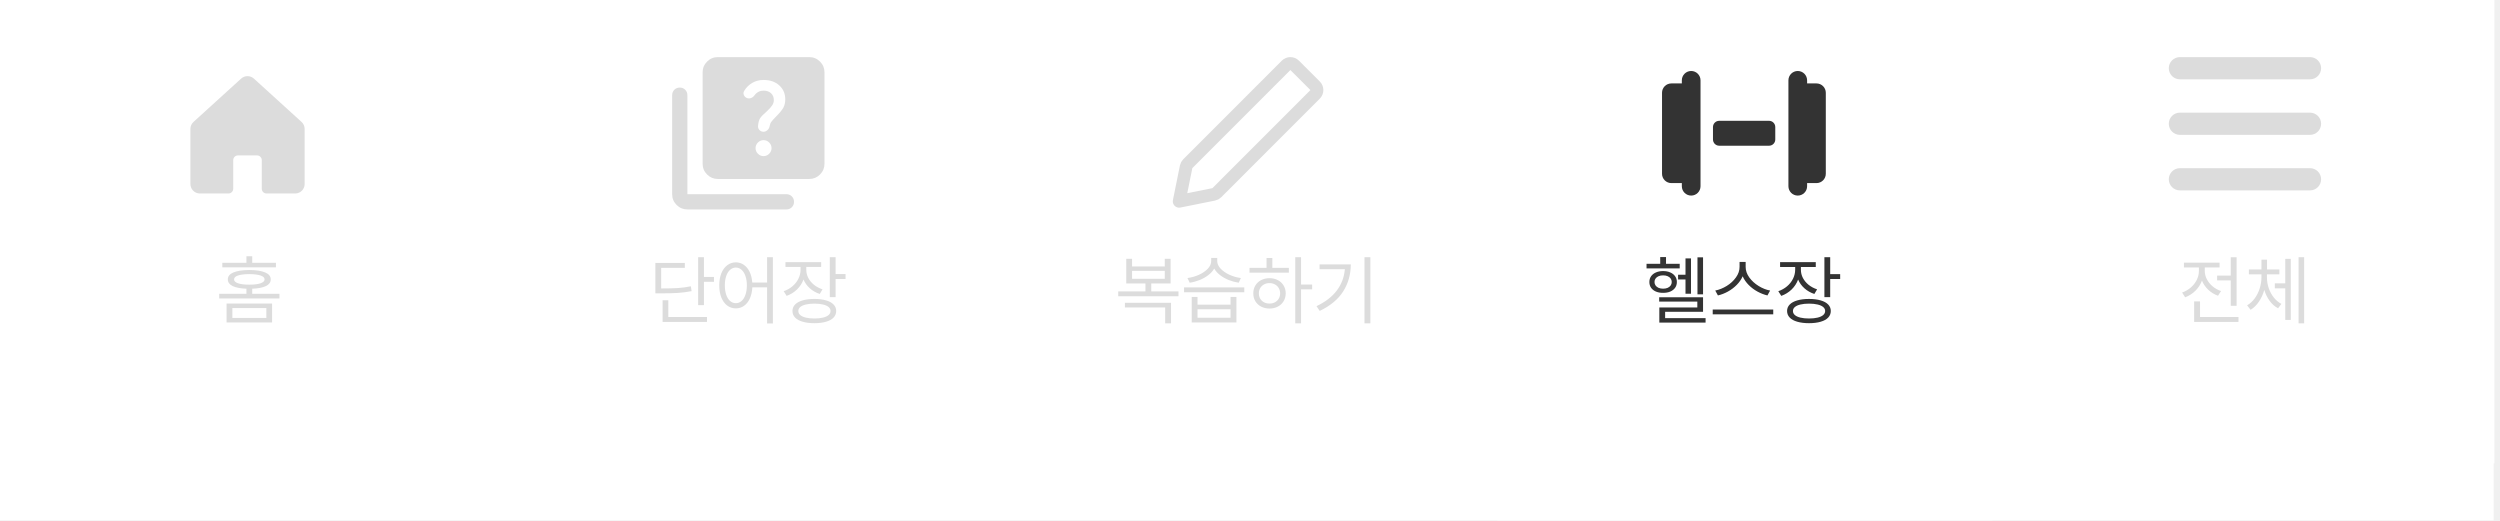
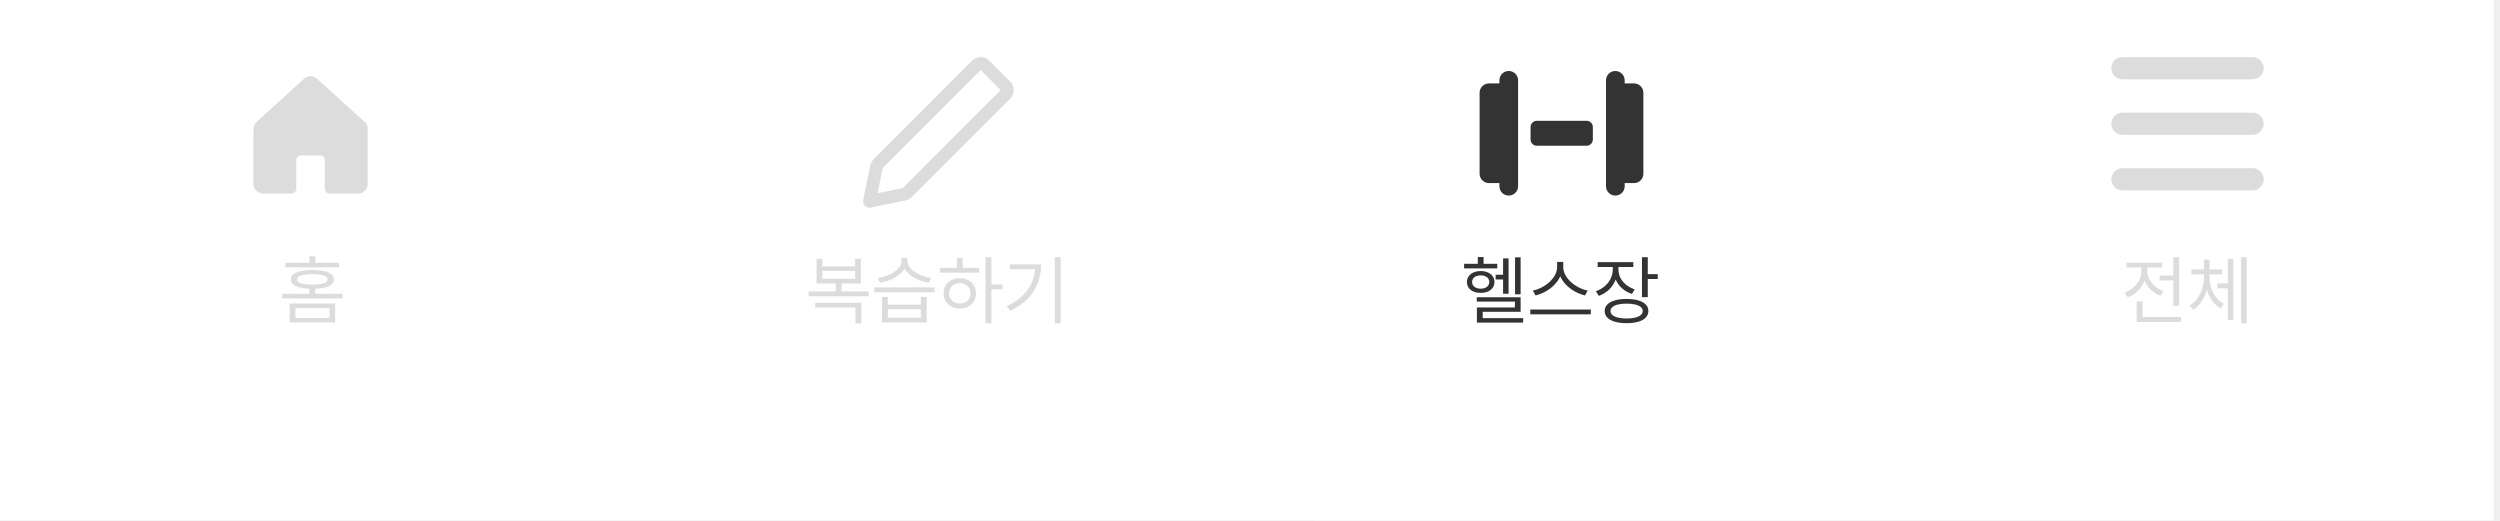
<svg xmlns="http://www.w3.org/2000/svg" width="394" height="82" viewBox="0 0 394 82" fill="none">
  <rect width="393" height="82" fill="white" />
-   <rect width="78.623" height="73.021" fill="white" />
-   <path d="M47.52 19.213L40.017 12.392C39.742 12.14 39.382 12 39.008 12C38.634 12 38.274 12.14 37.999 12.392L30.497 19.213C30.343 19.354 30.219 19.525 30.134 19.716C30.05 19.908 30.006 20.114 30.006 20.323V28.96C30.002 29.337 30.135 29.703 30.382 29.988C30.523 30.148 30.696 30.275 30.89 30.363C31.084 30.45 31.294 30.495 31.507 30.495H36.004C36.203 30.495 36.394 30.416 36.535 30.275C36.676 30.134 36.755 29.943 36.755 29.744V25.242C36.755 25.043 36.834 24.852 36.974 24.712C37.115 24.571 37.306 24.492 37.505 24.492H40.506C40.705 24.492 40.895 24.571 41.036 24.712C41.177 24.852 41.256 25.043 41.256 25.242V29.744C41.256 29.943 41.335 30.134 41.476 30.275C41.616 30.416 41.807 30.495 42.006 30.495H46.513C46.759 30.498 47.003 30.438 47.219 30.32C47.459 30.191 47.659 30 47.798 29.766C47.937 29.533 48.011 29.266 48.011 28.994V20.323C48.011 20.114 47.967 19.908 47.883 19.717C47.798 19.525 47.675 19.354 47.52 19.213Z" fill="#DCDCDC" />
-   <path d="M42.88 50.817H35.706V47.839H42.88V50.817ZM36.62 50.102H41.977V48.554H36.62V50.102ZM43.489 42.13H35.038V41.416H38.836V40.384H39.75V41.416H43.489V42.13ZM39.293 42.553C40.383 42.56 41.217 42.689 41.796 42.939C42.378 43.185 42.669 43.549 42.669 44.029C42.669 44.483 42.419 44.833 41.919 45.079C41.419 45.325 40.696 45.465 39.75 45.501V46.304H44.04V47.042H34.545V46.304H38.836V45.501C37.886 45.465 37.16 45.325 36.656 45.079C36.155 44.833 35.905 44.483 35.905 44.029C35.905 43.549 36.196 43.185 36.779 42.939C37.365 42.689 38.203 42.56 39.293 42.553ZM39.293 43.197C38.515 43.205 37.919 43.279 37.505 43.42C37.091 43.561 36.886 43.764 36.89 44.029C36.882 44.295 37.089 44.5 37.511 44.645C37.933 44.789 38.527 44.862 39.293 44.862C40.055 44.862 40.645 44.789 41.063 44.645C41.485 44.5 41.696 44.295 41.696 44.029C41.696 43.764 41.487 43.561 41.069 43.42C40.655 43.279 40.063 43.205 39.293 43.197Z" fill="#DCDCDC" />
-   <rect width="78.623" height="73.021" transform="translate(78.623)" fill="white" />
-   <path d="M120.336 20.763C120.556 20.763 120.761 20.678 120.95 20.508C121.141 20.338 121.256 20.123 121.296 19.863C121.336 19.603 121.431 19.373 121.582 19.173C121.731 18.973 121.956 18.723 122.256 18.423C122.857 17.823 123.257 17.337 123.457 16.967C123.657 16.597 123.757 16.162 123.757 15.662C123.757 14.762 123.442 14.027 122.811 13.457C122.181 12.886 121.356 12.601 120.336 12.601C119.676 12.601 119.081 12.756 118.551 13.066C118.02 13.376 117.595 13.801 117.275 14.342C117.155 14.542 117.14 14.752 117.231 14.972C117.32 15.192 117.485 15.352 117.725 15.452C117.925 15.532 118.135 15.532 118.355 15.452C118.575 15.372 118.765 15.222 118.925 15.002C119.105 14.762 119.316 14.582 119.556 14.462C119.796 14.342 120.056 14.281 120.336 14.281C120.816 14.281 121.206 14.416 121.506 14.686C121.806 14.957 121.956 15.322 121.956 15.782C121.956 16.062 121.876 16.327 121.716 16.577C121.556 16.827 121.276 17.142 120.876 17.523C120.336 17.983 119.976 18.353 119.796 18.633C119.616 18.913 119.506 19.323 119.466 19.863C119.446 20.103 119.521 20.313 119.691 20.493C119.861 20.673 120.076 20.763 120.336 20.763ZM120.336 24.605C120.676 24.605 120.971 24.48 121.222 24.23C121.471 23.98 121.596 23.684 121.596 23.344C121.596 23.004 121.471 22.709 121.222 22.458C120.971 22.209 120.676 22.084 120.336 22.084C119.996 22.084 119.701 22.209 119.451 22.458C119.201 22.709 119.075 23.004 119.075 23.344C119.075 23.684 119.201 23.98 119.451 24.23C119.701 24.48 119.996 24.605 120.336 24.605ZM113.134 28.206C112.474 28.206 111.909 27.971 111.439 27.501C110.968 27.03 110.733 26.465 110.733 25.805V11.401C110.733 10.741 110.968 10.175 111.439 9.705C111.909 9.235 112.474 9 113.134 9H127.538C128.198 9 128.763 9.235 129.234 9.705C129.704 10.175 129.939 10.741 129.939 11.401V25.805C129.939 26.465 129.704 27.03 129.234 27.501C128.763 27.971 128.198 28.206 127.538 28.206H113.134ZM108.332 33.007C107.672 33.007 107.107 32.772 106.637 32.302C106.167 31.832 105.932 31.267 105.932 30.606V15.002C105.932 14.662 106.047 14.376 106.277 14.146C106.507 13.916 106.792 13.801 107.132 13.801C107.472 13.801 107.757 13.916 107.988 14.146C108.218 14.376 108.332 14.662 108.332 15.002V30.606H123.937C124.277 30.606 124.562 30.721 124.792 30.952C125.022 31.182 125.137 31.467 125.137 31.807C125.137 32.147 125.022 32.432 124.792 32.661C124.562 32.892 124.277 33.007 123.937 33.007H108.332Z" fill="#DCDCDC" />
-   <path d="M110.941 43.643H112.524V44.416H110.941V48.085H110.027V40.536H110.941V43.643ZM107.929 42.213H104.201V45.46C105.315 45.46 106.206 45.438 106.874 45.395C107.546 45.348 108.214 45.256 108.878 45.12L108.995 45.882C108.284 46.018 107.573 46.112 106.862 46.163C106.151 46.21 105.229 46.233 104.096 46.233H103.287V41.439H107.929V42.213ZM111.422 50.735H104.424V47.323H105.326V49.961H111.422V50.735ZM115.97 41.345C116.439 41.349 116.859 41.48 117.23 41.738C117.605 41.996 117.908 42.363 118.139 42.84C118.369 43.316 118.508 43.877 118.555 44.522H120.893V40.536H121.808V50.981H120.893V45.284H118.567C118.531 45.956 118.401 46.542 118.174 47.042C117.947 47.542 117.642 47.927 117.26 48.197C116.881 48.466 116.451 48.601 115.97 48.601C115.462 48.601 115.009 48.453 114.61 48.156C114.216 47.859 113.907 47.437 113.684 46.89C113.465 46.343 113.356 45.706 113.356 44.979C113.356 44.252 113.465 43.615 113.684 43.068C113.907 42.521 114.216 42.099 114.61 41.802C115.005 41.501 115.458 41.349 115.97 41.345ZM115.97 42.166C115.63 42.17 115.327 42.289 115.062 42.523C114.8 42.754 114.597 43.082 114.452 43.508C114.308 43.93 114.235 44.42 114.235 44.979C114.235 45.538 114.308 46.03 114.452 46.456C114.597 46.878 114.8 47.204 115.062 47.435C115.327 47.665 115.63 47.781 115.97 47.781C116.306 47.781 116.605 47.665 116.867 47.435C117.133 47.204 117.338 46.878 117.482 46.456C117.631 46.03 117.705 45.538 117.705 44.979C117.705 44.42 117.631 43.93 117.482 43.508C117.338 43.082 117.135 42.754 116.873 42.523C116.611 42.289 116.31 42.17 115.97 42.166ZM127.071 42.517C127.071 42.967 127.177 43.397 127.388 43.807C127.602 44.213 127.901 44.573 128.284 44.885C128.671 45.194 129.118 45.432 129.626 45.6L129.193 46.327C128.599 46.132 128.079 45.837 127.634 45.442C127.192 45.047 126.858 44.584 126.631 44.053C126.409 44.651 126.067 45.174 125.606 45.624C125.145 46.069 124.602 46.405 123.976 46.632L123.507 45.893C124.023 45.718 124.482 45.46 124.885 45.12C125.287 44.78 125.6 44.385 125.823 43.936C126.049 43.483 126.165 43.01 126.168 42.517V42.072H123.789V41.31H129.415V42.072H127.071V42.517ZM131.69 43.197H133.26V43.971H131.69V46.831H130.775V40.536H131.69V43.197ZM128.349 47.112C129.06 47.112 129.673 47.189 130.189 47.341C130.705 47.489 131.1 47.706 131.373 47.992C131.647 48.277 131.783 48.617 131.783 49.011C131.783 49.414 131.647 49.76 131.373 50.049C131.1 50.338 130.705 50.557 130.189 50.705C129.673 50.858 129.06 50.934 128.349 50.934C127.638 50.934 127.022 50.858 126.502 50.705C125.983 50.557 125.584 50.338 125.307 50.049C125.029 49.76 124.891 49.414 124.891 49.011C124.891 48.617 125.029 48.277 125.307 47.992C125.584 47.706 125.983 47.489 126.502 47.341C127.022 47.189 127.638 47.112 128.349 47.112ZM128.349 47.851C127.829 47.851 127.378 47.898 126.995 47.992C126.612 48.081 126.319 48.214 126.116 48.39C125.912 48.566 125.813 48.773 125.817 49.011C125.813 49.258 125.912 49.471 126.116 49.65C126.319 49.826 126.61 49.961 126.989 50.055C127.372 50.148 127.825 50.195 128.349 50.195C128.876 50.195 129.329 50.148 129.709 50.055C130.091 49.961 130.384 49.826 130.588 49.65C130.791 49.471 130.892 49.258 130.892 49.011C130.892 48.769 130.791 48.562 130.588 48.39C130.384 48.214 130.091 48.081 129.709 47.992C129.326 47.898 128.872 47.851 128.349 47.851Z" fill="#DCDCDC" />
-   <rect width="78.623" height="73.021" transform="translate(157.246)" fill="white" />
-   <path d="M202.722 10.267C203.076 9.912 203.649 9.912 204.004 10.266L207.295 13.553C207.649 13.907 207.65 14.482 207.296 14.836L191.76 30.38C191.633 30.506 191.472 30.593 191.297 30.628L185.833 31.729L186.937 26.273C186.972 26.099 187.058 25.938 187.184 25.811L202.722 10.267Z" stroke="#DCDCDC" stroke-width="2.001" stroke-linecap="round" stroke-linejoin="round" />
-   <path d="M185.727 46.69H176.232V45.928H180.522V44.674H177.498V40.782H178.412V41.99H183.57V40.782H184.485V44.674H181.437V45.928H185.727V46.69ZM184.555 50.957H183.629V48.461H177.287V47.722H184.555V50.957ZM183.57 43.936V42.693H178.412V43.936H183.57ZM188.728 48.015H193.933V46.796H194.859V50.817H187.814V46.796H188.728V48.015ZM193.933 50.078V48.742H188.728V50.078H193.933ZM196.101 46.057H186.606V45.295H196.101V46.057ZM191.834 41.146C191.834 41.56 192.014 41.959 192.374 42.342C192.733 42.721 193.2 43.043 193.774 43.309C194.353 43.57 194.949 43.74 195.562 43.819L195.222 44.557C194.679 44.475 194.151 44.332 193.64 44.129C193.132 43.922 192.678 43.664 192.28 43.355C191.881 43.047 191.574 42.703 191.36 42.324C191.145 42.703 190.836 43.047 190.434 43.355C190.035 43.664 189.582 43.922 189.074 44.129C188.566 44.332 188.04 44.475 187.497 44.557L187.145 43.819C187.771 43.736 188.37 43.566 188.945 43.309C189.523 43.047 189.99 42.728 190.346 42.353C190.705 41.974 190.885 41.572 190.885 41.146V40.654H191.834V41.146ZM205.045 44.838H206.792V45.6H205.045V50.957H204.131V40.536H205.045V44.838ZM203.123 42.974H196.922V42.213H199.606V40.665H200.52V42.213H203.123V42.974ZM200.075 43.842C200.563 43.842 201.001 43.944 201.388 44.147C201.775 44.35 202.078 44.633 202.296 44.997C202.515 45.36 202.627 45.772 202.63 46.233C202.627 46.694 202.515 47.107 202.296 47.47C202.078 47.833 201.775 48.117 201.388 48.32C201.001 48.523 200.563 48.625 200.075 48.625C199.583 48.625 199.141 48.523 198.75 48.32C198.364 48.117 198.061 47.833 197.842 47.47C197.623 47.107 197.516 46.694 197.52 46.233C197.516 45.772 197.623 45.36 197.842 44.997C198.061 44.633 198.364 44.35 198.75 44.147C199.141 43.944 199.583 43.842 200.075 43.842ZM200.075 44.616C199.755 44.616 199.465 44.686 199.208 44.827C198.954 44.963 198.754 45.155 198.61 45.401C198.465 45.647 198.395 45.925 198.399 46.233C198.395 46.546 198.465 46.825 198.61 47.071C198.754 47.314 198.954 47.503 199.208 47.64C199.465 47.777 199.755 47.843 200.075 47.839C200.392 47.843 200.677 47.777 200.931 47.64C201.185 47.503 201.384 47.314 201.529 47.071C201.673 46.825 201.747 46.546 201.751 46.233C201.747 45.925 201.673 45.647 201.529 45.401C201.384 45.155 201.185 44.963 200.931 44.827C200.677 44.686 200.392 44.616 200.075 44.616ZM215.97 50.957H215.044V40.536H215.97V50.957ZM212.887 41.673C212.88 43.248 212.481 44.663 211.692 45.917C210.902 47.167 209.668 48.195 207.987 49L207.483 48.249C208.874 47.589 209.939 46.769 210.678 45.788C211.42 44.807 211.844 43.686 211.95 42.424H207.964V41.673H212.887Z" fill="#DCDCDC" />
-   <rect width="78" height="82" transform="translate(236)" fill="white" />
-   <rect x="269.965" y="19.039" width="9.818" height="3.927" rx="0.982" fill="#333333" />
-   <rect width="4.909" height="15.708" rx="1.473" transform="matrix(-1 0 0 1 266.844 13.1484)" fill="#333333" />
-   <rect width="2.945" height="19.635" rx="1.473" transform="matrix(-1 0 0 1 268.002 11.1875)" fill="#333333" />
-   <rect x="282.838" y="13.148" width="4.909" height="15.708" rx="1.473" fill="#333333" />
-   <rect x="281.855" y="11.188" width="2.945" height="19.635" rx="1.473" fill="#333333" />
-   <path d="M268.4 46.387H267.521V40.551H268.4V46.387ZM266.502 46.293H265.635V44.043H264.463V43.293H265.635V40.727H266.502V46.293ZM268.4 49.141H262.424V50.137H268.799V50.84H261.51V48.461H267.498V47.535H261.486V46.844H268.4V49.141ZM264.721 42.297H259.494V41.57H261.65V40.516H262.564V41.57H264.721V42.297ZM262.107 42.719C262.529 42.719 262.904 42.791 263.232 42.935C263.561 43.076 263.816 43.277 264 43.539C264.184 43.797 264.275 44.098 264.275 44.441C264.275 44.789 264.184 45.094 264 45.355C263.816 45.613 263.561 45.812 263.232 45.953C262.904 46.09 262.529 46.156 262.107 46.152C261.682 46.156 261.305 46.09 260.977 45.953C260.648 45.812 260.393 45.613 260.209 45.355C260.029 45.094 259.939 44.789 259.939 44.441C259.939 44.098 260.029 43.797 260.209 43.539C260.393 43.277 260.648 43.076 260.977 42.935C261.305 42.791 261.682 42.719 262.107 42.719ZM262.107 43.398C261.842 43.395 261.605 43.438 261.398 43.527C261.191 43.613 261.031 43.736 260.918 43.897C260.805 44.053 260.748 44.234 260.748 44.441C260.748 44.648 260.805 44.832 260.918 44.992C261.031 45.152 261.191 45.277 261.398 45.367C261.605 45.453 261.842 45.496 262.107 45.496C262.373 45.496 262.609 45.453 262.816 45.367C263.023 45.277 263.184 45.152 263.297 44.992C263.41 44.832 263.467 44.648 263.467 44.441C263.467 44.234 263.41 44.053 263.297 43.897C263.184 43.736 263.023 43.613 262.816 43.527C262.609 43.438 262.373 43.395 262.107 43.398ZM275.115 42.074C275.115 42.641 275.305 43.19 275.684 43.721C276.066 44.248 276.557 44.697 277.154 45.068C277.752 45.435 278.357 45.676 278.971 45.789L278.549 46.562C278.018 46.438 277.494 46.234 276.979 45.953C276.463 45.672 276 45.324 275.59 44.91C275.18 44.496 274.865 44.041 274.646 43.545C274.428 44.037 274.113 44.49 273.703 44.904C273.293 45.318 272.83 45.668 272.314 45.953C271.803 46.234 271.279 46.438 270.744 46.562L270.322 45.789C270.936 45.668 271.539 45.426 272.133 45.062C272.727 44.695 273.211 44.248 273.586 43.721C273.965 43.193 274.154 42.645 274.154 42.074V41.277H275.115V42.074ZM279.463 49.539H269.924V48.777H279.463V49.539ZM283.822 42.52C283.822 42.969 283.928 43.398 284.139 43.809C284.354 44.215 284.652 44.574 285.035 44.887C285.422 45.195 285.869 45.434 286.377 45.602L285.943 46.328C285.35 46.133 284.83 45.838 284.385 45.443C283.943 45.049 283.609 44.586 283.383 44.055C283.16 44.652 282.818 45.176 282.357 45.625C281.896 46.07 281.354 46.406 280.729 46.633L280.26 45.895C280.775 45.719 281.234 45.461 281.637 45.121C282.039 44.781 282.352 44.387 282.574 43.938C282.801 43.484 282.916 43.012 282.92 42.52V42.074H280.541V41.312H286.166V42.074H283.822V42.52ZM288.439 43.199H290.01V43.973H288.439V46.832H287.525V40.539H288.439V43.199ZM285.1 47.113C285.811 47.113 286.424 47.19 286.939 47.342C287.455 47.49 287.85 47.707 288.123 47.992C288.396 48.277 288.533 48.617 288.533 49.012C288.533 49.414 288.396 49.76 288.123 50.049C287.85 50.338 287.455 50.557 286.939 50.705C286.424 50.857 285.811 50.934 285.1 50.934C284.389 50.934 283.773 50.857 283.254 50.705C282.734 50.557 282.336 50.338 282.059 50.049C281.781 49.76 281.643 49.414 281.643 49.012C281.643 48.617 281.781 48.277 282.059 47.992C282.336 47.707 282.734 47.49 283.254 47.342C283.773 47.19 284.389 47.113 285.1 47.113ZM285.1 47.852C284.58 47.852 284.129 47.898 283.746 47.992C283.363 48.082 283.07 48.215 282.867 48.391C282.664 48.566 282.564 48.773 282.568 49.012C282.564 49.258 282.664 49.471 282.867 49.65C283.07 49.826 283.361 49.961 283.74 50.055C284.123 50.148 284.576 50.195 285.1 50.195C285.627 50.195 286.08 50.148 286.459 50.055C286.842 49.961 287.135 49.826 287.338 49.65C287.541 49.471 287.643 49.258 287.643 49.012C287.643 48.77 287.541 48.562 287.338 48.391C287.135 48.215 286.842 48.082 286.459 47.992C286.076 47.898 285.623 47.852 285.1 47.852Z" fill="#333333" />
-   <rect width="78.623" height="73.021" transform="translate(314.492)" fill="white" />
-   <path d="M341.801 28.256C341.801 29.222 342.585 30.006 343.551 30.006H364.057C365.024 30.006 365.808 29.222 365.808 28.256C365.808 27.289 365.024 26.505 364.057 26.505H343.551C342.585 26.505 341.801 27.289 341.801 28.256ZM341.801 19.503C341.801 20.47 342.585 21.254 343.551 21.254H364.057C365.024 21.254 365.808 20.47 365.808 19.503C365.808 18.536 365.024 17.753 364.057 17.753H343.551C342.585 17.753 341.801 18.536 341.801 19.503ZM343.551 9C342.585 9 341.801 9.784 341.801 10.751C341.801 11.717 342.585 12.501 343.551 12.501H364.057C365.024 12.501 365.808 11.717 365.808 10.751C365.808 9.784 365.024 9 364.057 9H343.551Z" fill="#DCDCDC" />
-   <path d="M352.49 48.191H351.564V44.194H349.419V43.432H351.564V40.548H352.49V48.191ZM352.783 50.735H345.796V47.499H346.723V49.961H352.783V50.735ZM347.473 42.693C347.473 43.139 347.58 43.574 347.795 44C348.014 44.422 348.317 44.797 348.704 45.126C349.094 45.454 349.54 45.702 350.04 45.87L349.559 46.608C348.977 46.397 348.465 46.085 348.024 45.671C347.586 45.252 347.254 44.772 347.027 44.229C346.801 44.831 346.457 45.362 345.996 45.823C345.535 46.28 344.995 46.624 344.378 46.855L343.898 46.104C344.405 45.925 344.861 45.663 345.263 45.319C345.666 44.971 345.98 44.571 346.207 44.117C346.433 43.66 346.547 43.185 346.547 42.693V42.154H344.191V41.392H349.805V42.154H347.473V42.693ZM357.272 43.748C357.272 44.307 357.364 44.858 357.548 45.401C357.732 45.944 357.995 46.434 358.339 46.872C358.683 47.306 359.086 47.648 359.547 47.898L359.019 48.589C358.511 48.316 358.072 47.927 357.7 47.423C357.329 46.915 357.046 46.339 356.85 45.694C356.659 46.378 356.378 46.993 356.007 47.54C355.639 48.087 355.202 48.515 354.694 48.824L354.143 48.12C354.604 47.855 355.004 47.489 355.344 47.025C355.684 46.559 355.944 46.042 356.124 45.471C356.307 44.901 356.401 44.327 356.405 43.748V43.232H354.424V42.471H356.405V40.923H357.284V42.471H359.23V43.232H357.272V43.748ZM363.134 50.957H362.254V40.536H363.134V50.957ZM361.024 50.418H360.156V45.436H358.515V44.651H360.156V40.794H361.024V50.418Z" fill="#DCDCDC" />
+   <g transform="translate(9.939 0)">
+     <rect width="78.623" height="73.021" fill="white" />
+     <path d="M47.52 19.213L40.017 12.392C39.742 12.14 39.382 12 39.008 12C38.634 12 38.274 12.14 37.999 12.392L30.497 19.213C30.343 19.354 30.219 19.525 30.134 19.716C30.05 19.908 30.006 20.114 30.006 20.323V28.96C30.002 29.337 30.135 29.703 30.382 29.988C30.523 30.148 30.696 30.275 30.89 30.363C31.084 30.45 31.294 30.495 31.507 30.495H36.004C36.203 30.495 36.394 30.416 36.535 30.275C36.676 30.134 36.755 29.943 36.755 29.744V25.242C36.755 25.043 36.834 24.852 36.974 24.712C37.115 24.571 37.306 24.492 37.505 24.492H40.506C40.705 24.492 40.895 24.571 41.036 24.712C41.177 24.852 41.256 25.043 41.256 25.242V29.744C41.256 29.943 41.335 30.134 41.476 30.275C41.616 30.416 41.807 30.495 42.006 30.495H46.513C46.759 30.498 47.003 30.438 47.219 30.32C47.459 30.191 47.659 30 47.798 29.766C47.937 29.533 48.011 29.266 48.011 28.994V20.323C48.011 20.114 47.967 19.908 47.883 19.717C47.798 19.525 47.675 19.354 47.52 19.213Z" fill="#DCDCDC" />
+     <path d="M42.88 50.817H35.706V47.839H42.88V50.817ZM36.62 50.102H41.977V48.554H36.62V50.102ZM43.489 42.13H35.038V41.416H38.836V40.384H39.75V41.416H43.489V42.13ZM39.293 42.553C40.383 42.56 41.217 42.689 41.796 42.939C42.378 43.185 42.669 43.549 42.669 44.029C42.669 44.483 42.419 44.833 41.919 45.079C41.419 45.325 40.696 45.465 39.75 45.501V46.304H44.04V47.042H34.545V46.304H38.836V45.501C37.886 45.465 37.16 45.325 36.656 45.079C36.155 44.833 35.905 44.483 35.905 44.029C35.905 43.549 36.196 43.185 36.779 42.939C37.365 42.689 38.203 42.56 39.293 42.553ZM39.293 43.197C38.515 43.205 37.919 43.279 37.505 43.42C37.091 43.561 36.886 43.764 36.89 44.029C36.882 44.295 37.089 44.5 37.511 44.645C37.933 44.789 38.527 44.862 39.293 44.862C40.055 44.862 40.645 44.789 41.063 44.645C41.485 44.5 41.696 44.295 41.696 44.029C41.696 43.764 41.487 43.561 41.069 43.42C40.655 43.279 40.063 43.205 39.293 43.197Z" fill="#DCDCDC" />
+   </g>
+   <g transform="translate(-48.807 0)">
+     <rect width="78.623" height="73.021" transform="translate(157.246)" fill="white" />
+     <path d="M202.722 10.267C203.076 9.912 203.649 9.912 204.004 10.266L207.295 13.553C207.649 13.907 207.65 14.482 207.296 14.836L191.76 30.38C191.633 30.506 191.472 30.593 191.297 30.628L185.833 31.729L186.937 26.273C186.972 26.099 187.058 25.938 187.184 25.811L202.722 10.267Z" stroke="#DCDCDC" stroke-width="2.001" stroke-linecap="round" stroke-linejoin="round" />
+     <path d="M185.727 46.69H176.232V45.928H180.522V44.674H177.498V40.782H178.412V41.99H183.57V40.782H184.485V44.674H181.437V45.928H185.727V46.69ZM184.555 50.957H183.629V48.461H177.287V47.722H184.555V50.957ZM183.57 43.936V42.693H178.412V43.936H183.57ZM188.728 48.015H193.933V46.796H194.859V50.817H187.814V46.796H188.728V48.015ZM193.933 50.078V48.742H188.728V50.078H193.933ZM196.101 46.057H186.606V45.295H196.101V46.057ZM191.834 41.146C191.834 41.56 192.014 41.959 192.374 42.342C192.733 42.721 193.2 43.043 193.774 43.309C194.353 43.57 194.949 43.74 195.562 43.819L195.222 44.557C194.679 44.475 194.151 44.332 193.64 44.129C193.132 43.922 192.678 43.664 192.28 43.355C191.881 43.047 191.574 42.703 191.36 42.324C191.145 42.703 190.836 43.047 190.434 43.355C190.035 43.664 189.582 43.922 189.074 44.129C188.566 44.332 188.04 44.475 187.497 44.557L187.145 43.819C187.771 43.736 188.37 43.566 188.945 43.309C189.523 43.047 189.99 42.728 190.346 42.353C190.705 41.974 190.885 41.572 190.885 41.146V40.654H191.834V41.146ZM205.045 44.838H206.792V45.6H205.045V50.957H204.131V40.536H205.045V44.838ZM203.123 42.974H196.922V42.213H199.606V40.665H200.52V42.213H203.123V42.974ZM200.075 43.842C200.563 43.842 201.001 43.944 201.388 44.147C201.775 44.35 202.078 44.633 202.296 44.997C202.515 45.36 202.627 45.772 202.63 46.233C202.627 46.694 202.515 47.107 202.296 47.47C202.078 47.833 201.775 48.117 201.388 48.32C201.001 48.523 200.563 48.625 200.075 48.625C199.583 48.625 199.141 48.523 198.75 48.32C198.364 48.117 198.061 47.833 197.842 47.47C197.623 47.107 197.516 46.694 197.52 46.233C197.516 45.772 197.623 45.36 197.842 44.997C198.061 44.633 198.364 44.35 198.75 44.147C199.141 43.944 199.583 43.842 200.075 43.842ZM200.075 44.616C199.755 44.616 199.465 44.686 199.208 44.827C198.954 44.963 198.754 45.155 198.61 45.401C198.465 45.647 198.395 45.925 198.399 46.233C198.395 46.546 198.465 46.825 198.61 47.071C198.754 47.314 198.954 47.503 199.208 47.64C199.465 47.777 199.755 47.843 200.075 47.839C200.392 47.843 200.677 47.777 200.931 47.64C201.185 47.503 201.384 47.314 201.529 47.071C201.673 46.825 201.747 46.546 201.751 46.233C201.747 45.925 201.673 45.647 201.529 45.401C201.384 45.155 201.185 44.963 200.931 44.827C200.677 44.686 200.392 44.616 200.075 44.616ZM215.97 50.957H215.044V40.536H215.97V50.957ZM212.887 41.673C212.88 43.248 212.481 44.663 211.692 45.917C210.902 47.167 209.668 48.195 207.987 49L207.483 48.249C208.874 47.589 209.939 46.769 210.678 45.788C211.42 44.807 211.844 43.686 211.95 42.424H207.964V41.673H212.887Z" fill="#DCDCDC" />
+   </g>
+   <g transform="translate(-28.75 0)">
+     <rect width="78" height="82" transform="translate(236)" fill="white" />
+     <rect x="269.965" y="19.039" width="9.818" height="3.927" rx="0.982" fill="#333333" />
+     <rect width="4.909" height="15.708" rx="1.473" transform="matrix(-1 0 0 1 266.844 13.1484)" fill="#333333" />
+     <rect width="2.945" height="19.635" rx="1.473" transform="matrix(-1 0 0 1 268.002 11.1875)" fill="#333333" />
+     <rect x="282.838" y="13.148" width="4.909" height="15.708" rx="1.473" fill="#333333" />
+     <rect x="281.855" y="11.188" width="2.945" height="19.635" rx="1.473" fill="#333333" />
+     <path d="M268.4 46.387H267.521V40.551H268.4V46.387ZM266.502 46.293H265.635V44.043H264.463V43.293H265.635V40.727H266.502V46.293ZM268.4 49.141H262.424V50.137H268.799V50.84H261.51V48.461H267.498V47.535H261.486V46.844H268.4V49.141ZM264.721 42.297H259.494V41.57H261.65V40.516H262.564V41.57H264.721V42.297ZM262.107 42.719C262.529 42.719 262.904 42.791 263.232 42.935C263.561 43.076 263.816 43.277 264 43.539C264.184 43.797 264.275 44.098 264.275 44.441C264.275 44.789 264.184 45.094 264 45.355C263.816 45.613 263.561 45.812 263.232 45.953C262.904 46.09 262.529 46.156 262.107 46.152C261.682 46.156 261.305 46.09 260.977 45.953C260.648 45.812 260.393 45.613 260.209 45.355C260.029 45.094 259.939 44.789 259.939 44.441C259.939 44.098 260.029 43.797 260.209 43.539C260.393 43.277 260.648 43.076 260.977 42.935C261.305 42.791 261.682 42.719 262.107 42.719ZM262.107 43.398C261.842 43.395 261.605 43.438 261.398 43.527C261.191 43.613 261.031 43.736 260.918 43.897C260.805 44.053 260.748 44.234 260.748 44.441C260.748 44.648 260.805 44.832 260.918 44.992C261.031 45.152 261.191 45.277 261.398 45.367C261.605 45.453 261.842 45.496 262.107 45.496C262.373 45.496 262.609 45.453 262.816 45.367C263.023 45.277 263.184 45.152 263.297 44.992C263.41 44.832 263.467 44.648 263.467 44.441C263.467 44.234 263.41 44.053 263.297 43.897C263.184 43.736 263.023 43.613 262.816 43.527C262.609 43.438 262.373 43.395 262.107 43.398ZM275.115 42.074C275.115 42.641 275.305 43.19 275.684 43.721C276.066 44.248 276.557 44.697 277.154 45.068C277.752 45.435 278.357 45.676 278.971 45.789L278.549 46.562C278.018 46.438 277.494 46.234 276.979 45.953C276.463 45.672 276 45.324 275.59 44.91C275.18 44.496 274.865 44.041 274.646 43.545C274.428 44.037 274.113 44.49 273.703 44.904C273.293 45.318 272.83 45.668 272.314 45.953C271.803 46.234 271.279 46.438 270.744 46.562L270.322 45.789C270.936 45.668 271.539 45.426 272.133 45.062C272.727 44.695 273.211 44.248 273.586 43.721C273.965 43.193 274.154 42.645 274.154 42.074V41.277H275.115V42.074ZM279.463 49.539H269.924V48.777H279.463V49.539ZM283.822 42.52C283.822 42.969 283.928 43.398 284.139 43.809C284.354 44.215 284.652 44.574 285.035 44.887C285.422 45.195 285.869 45.434 286.377 45.602L285.943 46.328C285.35 46.133 284.83 45.838 284.385 45.443C283.943 45.049 283.609 44.586 283.383 44.055C283.16 44.652 282.818 45.176 282.357 45.625C281.896 46.07 281.354 46.406 280.729 46.633L280.26 45.895C280.775 45.719 281.234 45.461 281.637 45.121C282.039 44.781 282.352 44.387 282.574 43.938C282.801 43.484 282.916 43.012 282.92 42.52V42.074H280.541V41.312H286.166V42.074H283.822V42.52ZM288.439 43.199H290.01V43.973H288.439V46.832H287.525V40.539H288.439V43.199ZM285.1 47.113C285.811 47.113 286.424 47.19 286.939 47.342C287.455 47.49 287.85 47.707 288.123 47.992C288.396 48.277 288.533 48.617 288.533 49.012C288.533 49.414 288.396 49.76 288.123 50.049C287.85 50.338 287.455 50.557 286.939 50.705C286.424 50.857 285.811 50.934 285.1 50.934C284.389 50.934 283.773 50.857 283.254 50.705C282.734 50.557 282.336 50.338 282.059 50.049C281.781 49.76 281.643 49.414 281.643 49.012C281.643 48.617 281.781 48.277 282.059 47.992C282.336 47.707 282.734 47.49 283.254 47.342C283.773 47.19 284.389 47.113 285.1 47.113ZM285.1 47.852C284.58 47.852 284.129 47.898 283.746 47.992C283.363 48.082 283.07 48.215 282.867 48.391C282.664 48.566 282.564 48.773 282.568 49.012C282.564 49.258 282.664 49.471 282.867 49.65C283.07 49.826 283.361 49.961 283.74 50.055C284.123 50.148 284.576 50.195 285.1 50.195C285.627 50.195 286.08 50.148 286.459 50.055C286.842 49.961 287.135 49.826 287.338 49.65C287.541 49.471 287.643 49.258 287.643 49.012C287.643 48.77 287.541 48.562 287.338 48.391C287.135 48.215 286.842 48.082 286.459 47.992C286.076 47.898 285.623 47.852 285.1 47.852Z" fill="#333333" />
+   </g>
+   <g transform="translate(-9.053 0)">
+     <rect width="78.623" height="73.021" transform="translate(314.492)" fill="white" />
+     <path d="M341.801 28.256C341.801 29.222 342.585 30.006 343.551 30.006H364.057C365.024 30.006 365.808 29.222 365.808 28.256C365.808 27.289 365.024 26.505 364.057 26.505H343.551C342.585 26.505 341.801 27.289 341.801 28.256ZM341.801 19.503C341.801 20.47 342.585 21.254 343.551 21.254H364.057C365.024 21.254 365.808 20.47 365.808 19.503C365.808 18.536 365.024 17.753 364.057 17.753H343.551C342.585 17.753 341.801 18.536 341.801 19.503ZM343.551 9C342.585 9 341.801 9.784 341.801 10.751C341.801 11.717 342.585 12.501 343.551 12.501H364.057C365.024 12.501 365.808 11.717 365.808 10.751C365.808 9.784 365.024 9 364.057 9H343.551Z" fill="#DCDCDC" />
+     <path d="M352.49 48.191H351.564V44.194H349.419V43.432H351.564V40.548H352.49V48.191ZM352.783 50.735H345.796V47.499H346.723V49.961H352.783V50.735ZM347.473 42.693C347.473 43.139 347.58 43.574 347.795 44C348.014 44.422 348.317 44.797 348.704 45.126C349.094 45.454 349.54 45.702 350.04 45.87L349.559 46.608C348.977 46.397 348.465 46.085 348.024 45.671C347.586 45.252 347.254 44.772 347.027 44.229C346.801 44.831 346.457 45.362 345.996 45.823C345.535 46.28 344.995 46.624 344.378 46.855L343.898 46.104C344.405 45.925 344.861 45.663 345.263 45.319C345.666 44.971 345.98 44.571 346.207 44.117C346.433 43.66 346.547 43.185 346.547 42.693V42.154H344.191V41.392H349.805V42.154H347.473V42.693ZM357.272 43.748C357.272 44.307 357.364 44.858 357.548 45.401C357.732 45.944 357.995 46.434 358.339 46.872C358.683 47.306 359.086 47.648 359.547 47.898L359.019 48.589C358.511 48.316 358.072 47.927 357.7 47.423C357.329 46.915 357.046 46.339 356.85 45.694C356.659 46.378 356.378 46.993 356.007 47.54C355.639 48.087 355.202 48.515 354.694 48.824L354.143 48.12C354.604 47.855 355.004 47.489 355.344 47.025C355.684 46.559 355.944 46.042 356.124 45.471C356.307 44.901 356.401 44.327 356.405 43.748V43.232H354.424V42.471H356.405V40.923H357.284V42.471H359.23V43.232H357.272V43.748ZM363.134 50.957H362.254V40.536H363.134V50.957ZM361.024 50.418H360.156V45.436H358.515V44.651H360.156V40.794H361.024V50.418Z" fill="#DCDCDC" />
+   </g>
</svg>
